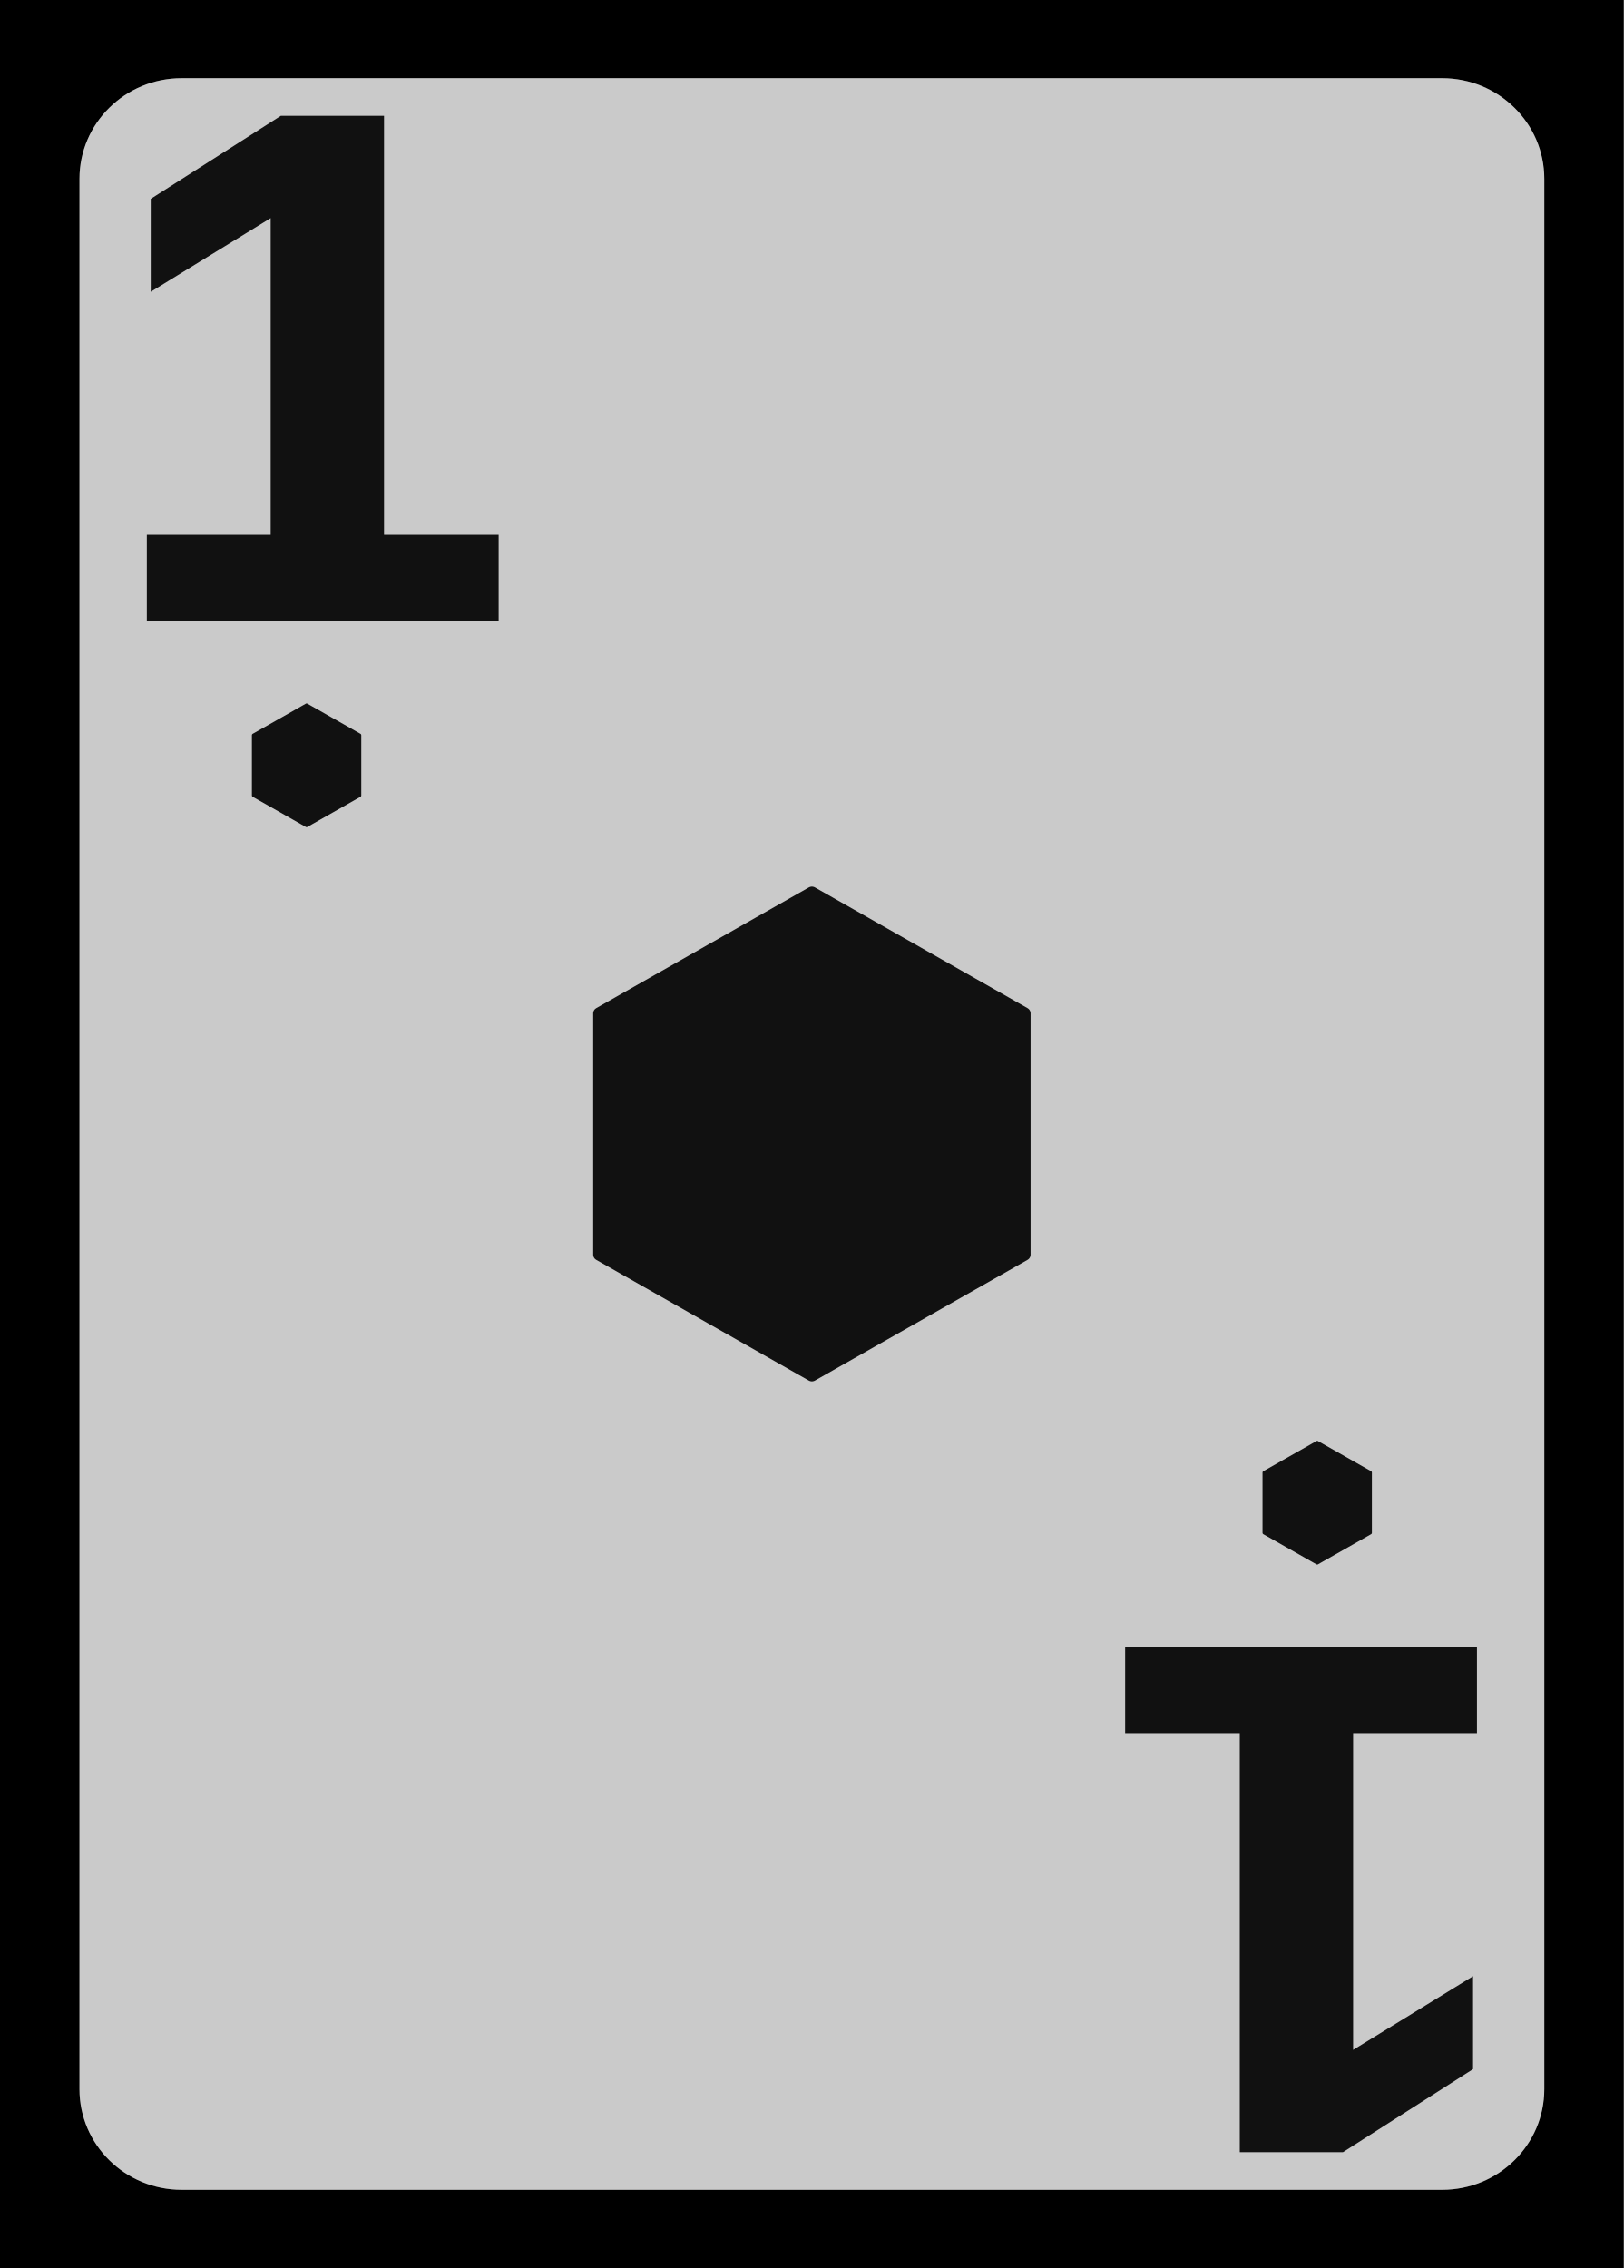
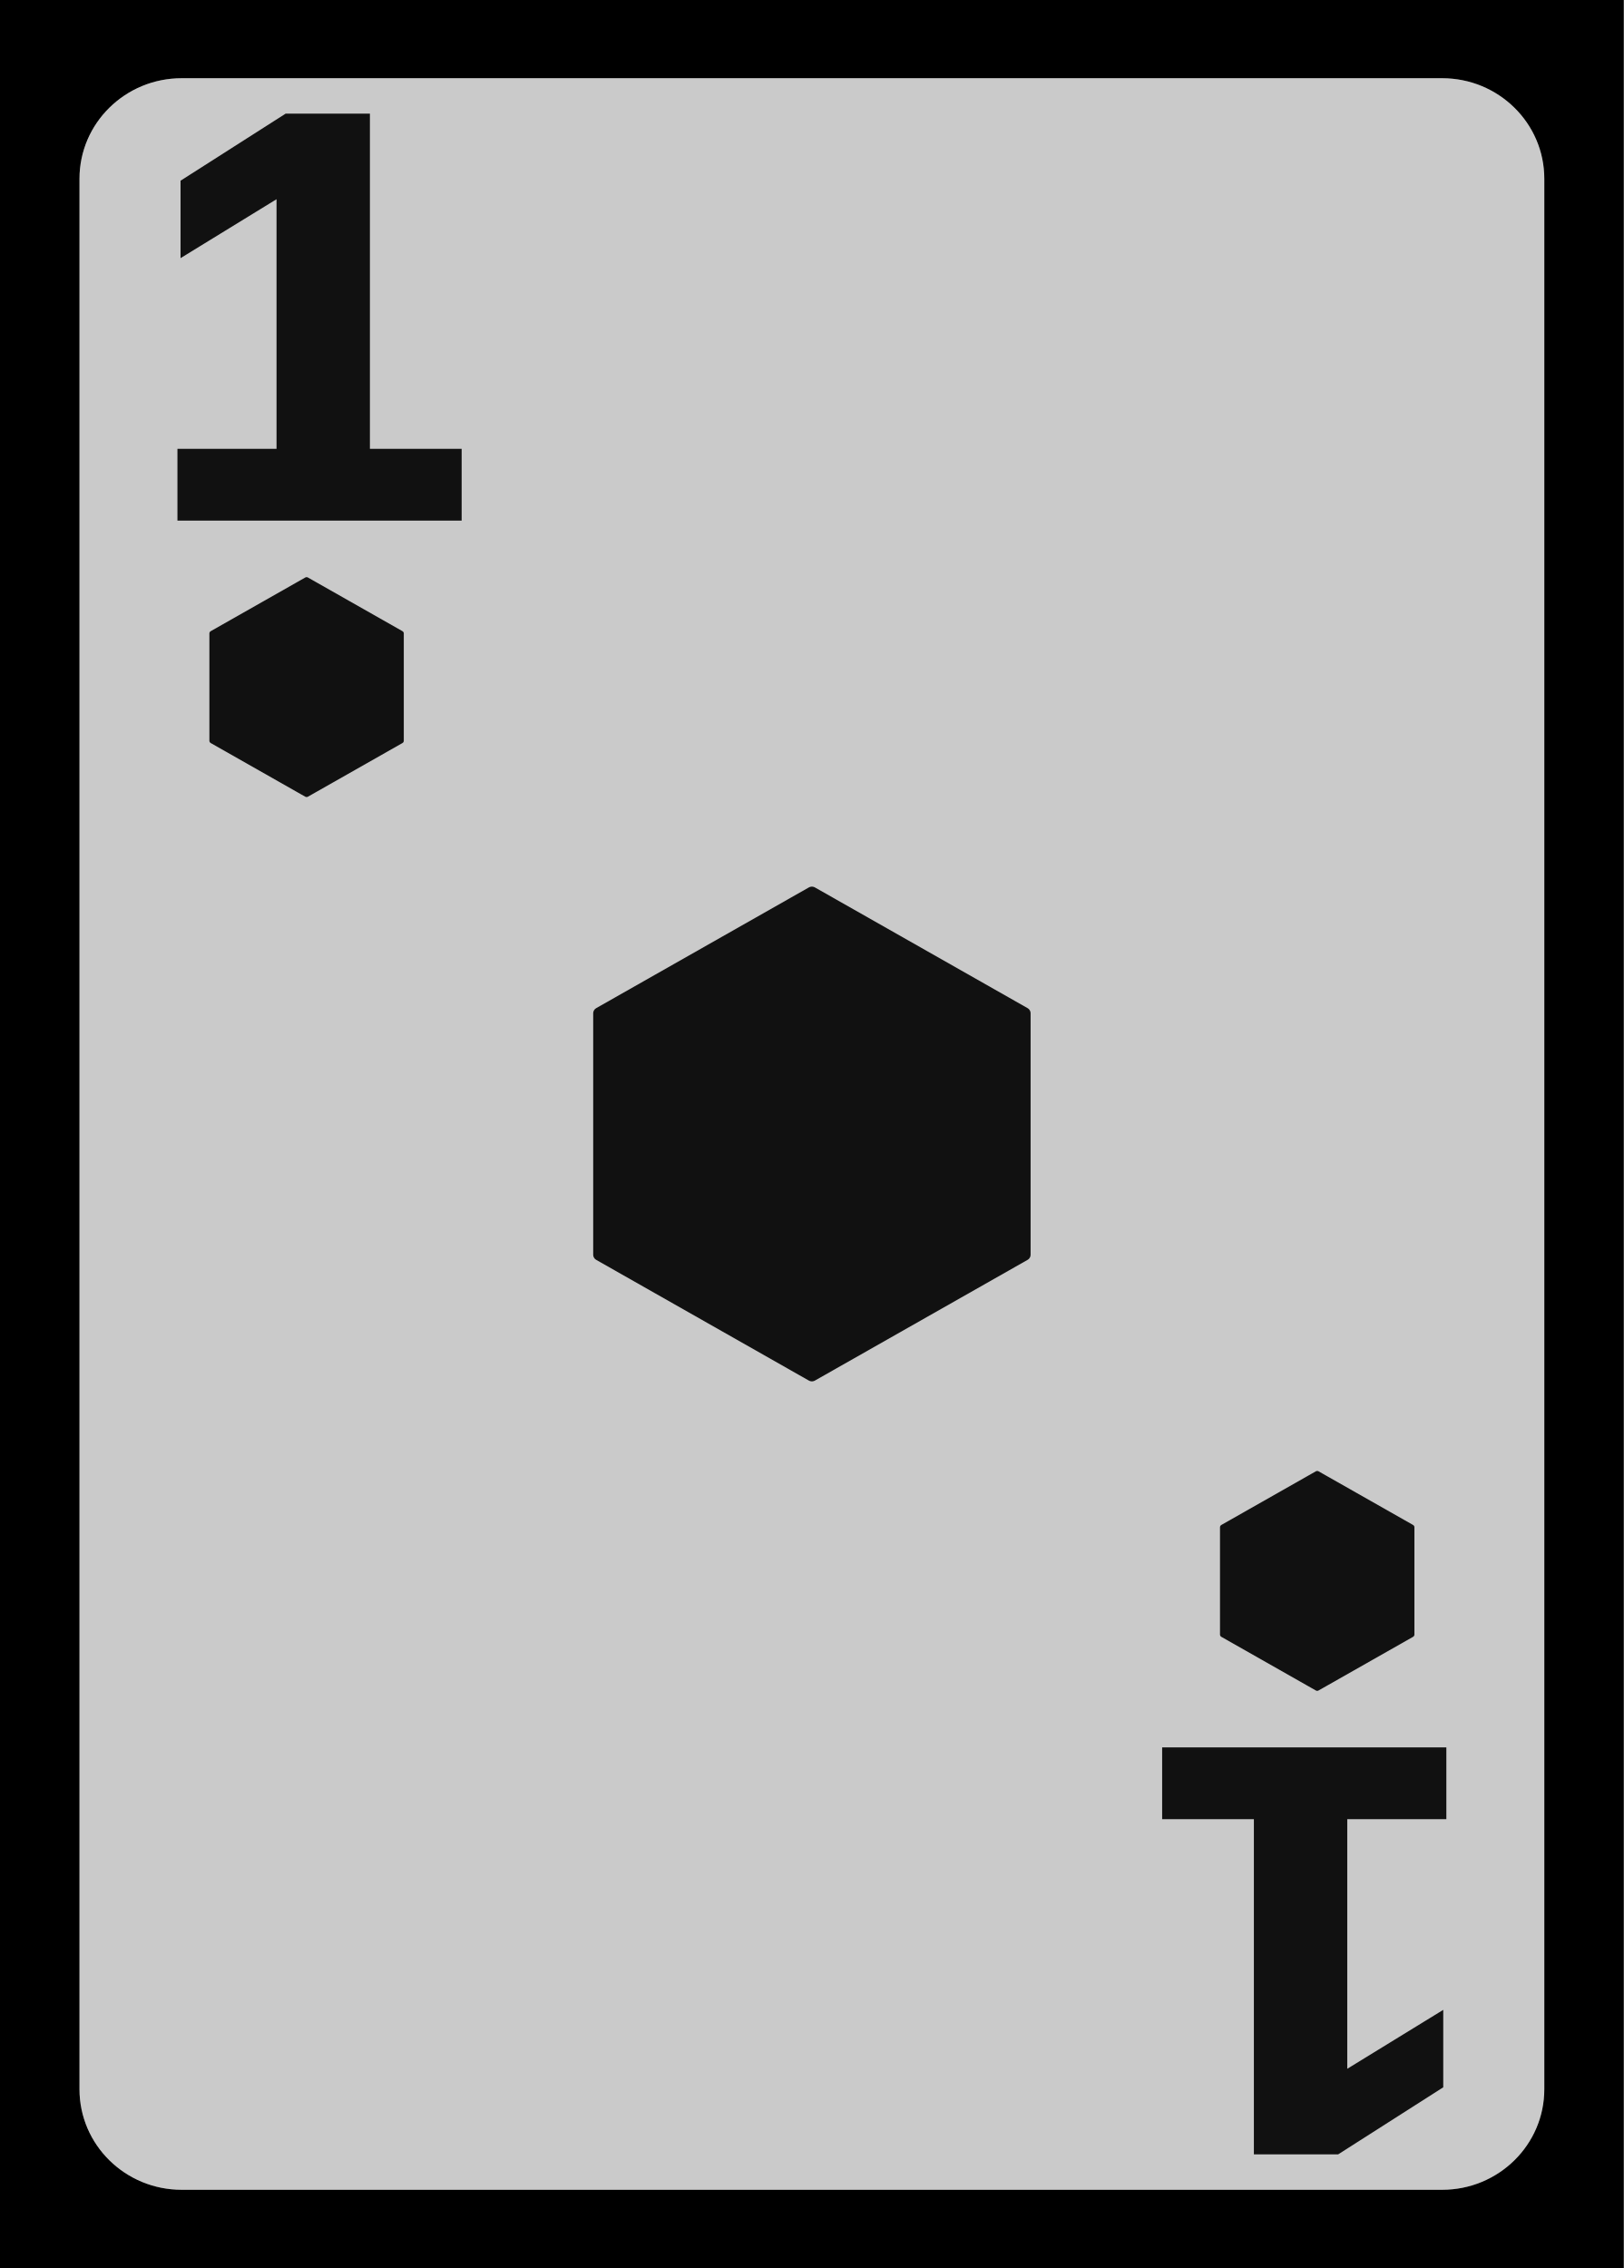
<svg xmlns="http://www.w3.org/2000/svg" width="63mm" height="88mm" viewBox="0 0 286 406" preserveAspectRatio="none" role="img" aria-labelledby="title">
  <rect width="286" height="406" fill="#000" />
  <rect x="14" y="14" width="258" height="378" rx="18" fill="white" />
  <rect x="14" y="14" width="258" height="378" rx="18" fill="#111111" fill-opacity="0.22" />
-   <text x="19" y="110" font-family="Arial,Helvetica,sans-serif" font-size="128" font-weight="700" fill="#111111" stroke="#111" stroke-width="2.4" paint-order="stroke fill">1</text>
+   <text x="26" y="92" font-family="Arial,Helvetica,sans-serif" font-size="102.4" font-weight="700" fill="#111111" stroke="#111" stroke-width="2.4" paint-order="stroke fill">1</text>
  <g class="corner-suit-icon">
-     <g transform="translate(54 137) rotate(0) scale(0.18)">
+     <g transform="translate(54 123) rotate(0) scale(0.32)">
      <path d="M0 -60L52 -30L52 30L0 60L-52 30L-52 -30Z" fill="#111111" stroke="#111" stroke-width="3" stroke-linejoin="round" />
    </g>
  </g>
  <g transform="translate(286 406) rotate(180)">
-     <text x="19" y="110" font-family="Arial,Helvetica,sans-serif" font-size="128" font-weight="700" fill="#111111" stroke="#111" stroke-width="2.4" paint-order="stroke fill">1</text>
+     <text x="26" y="92" font-family="Arial,Helvetica,sans-serif" font-size="102.4" font-weight="700" fill="#111111" stroke="#111" stroke-width="2.4" paint-order="stroke fill">1</text>
    <g class="corner-suit-icon">
-       <g transform="translate(54 137) rotate(0) scale(0.18)">
+       <g transform="translate(54 123) rotate(0) scale(0.32)">
        <path d="M0 -60L52 -30L52 30L0 60L-52 30L-52 -30Z" fill="#111111" stroke="#111" stroke-width="3" stroke-linejoin="round" />
      </g>
    </g>
  </g>
  <g transform="translate(143 203) rotate(0) scale(0.72)">
    <path d="M0 -60L52 -30L52 30L0 60L-52 30L-52 -30Z" fill="#111111" stroke="#111" stroke-width="3" stroke-linejoin="round" />
  </g>
</svg>
